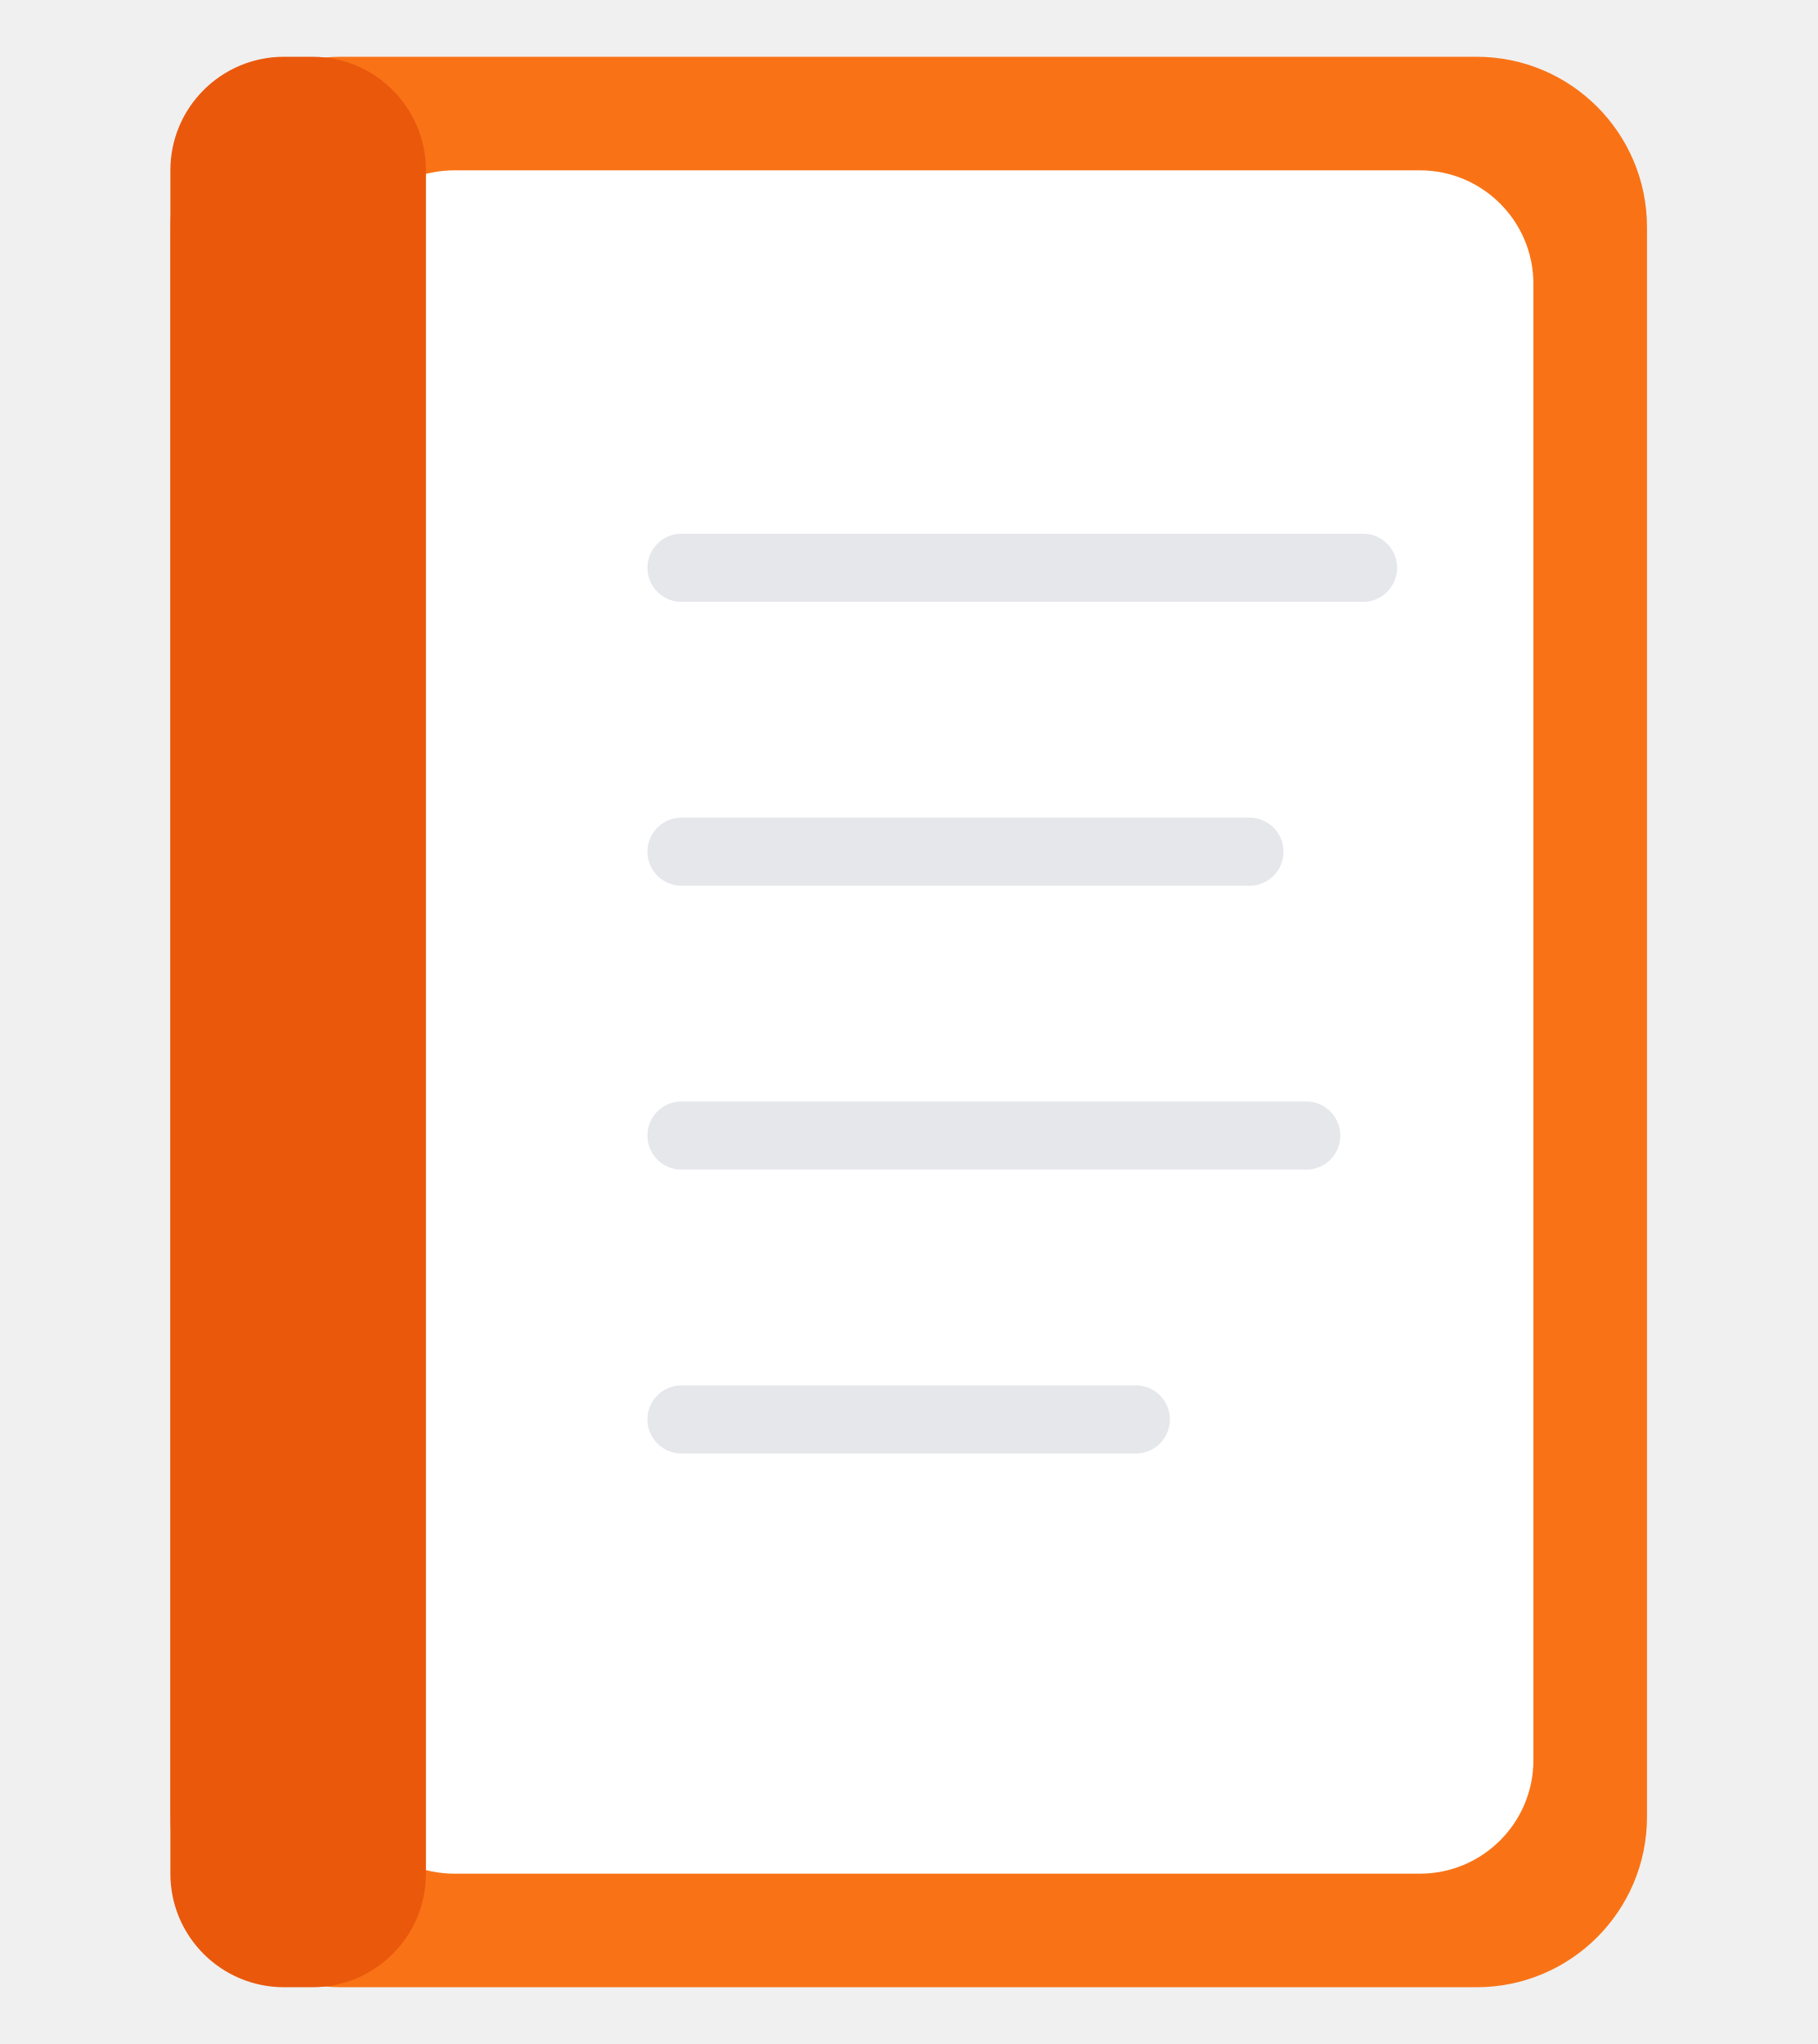
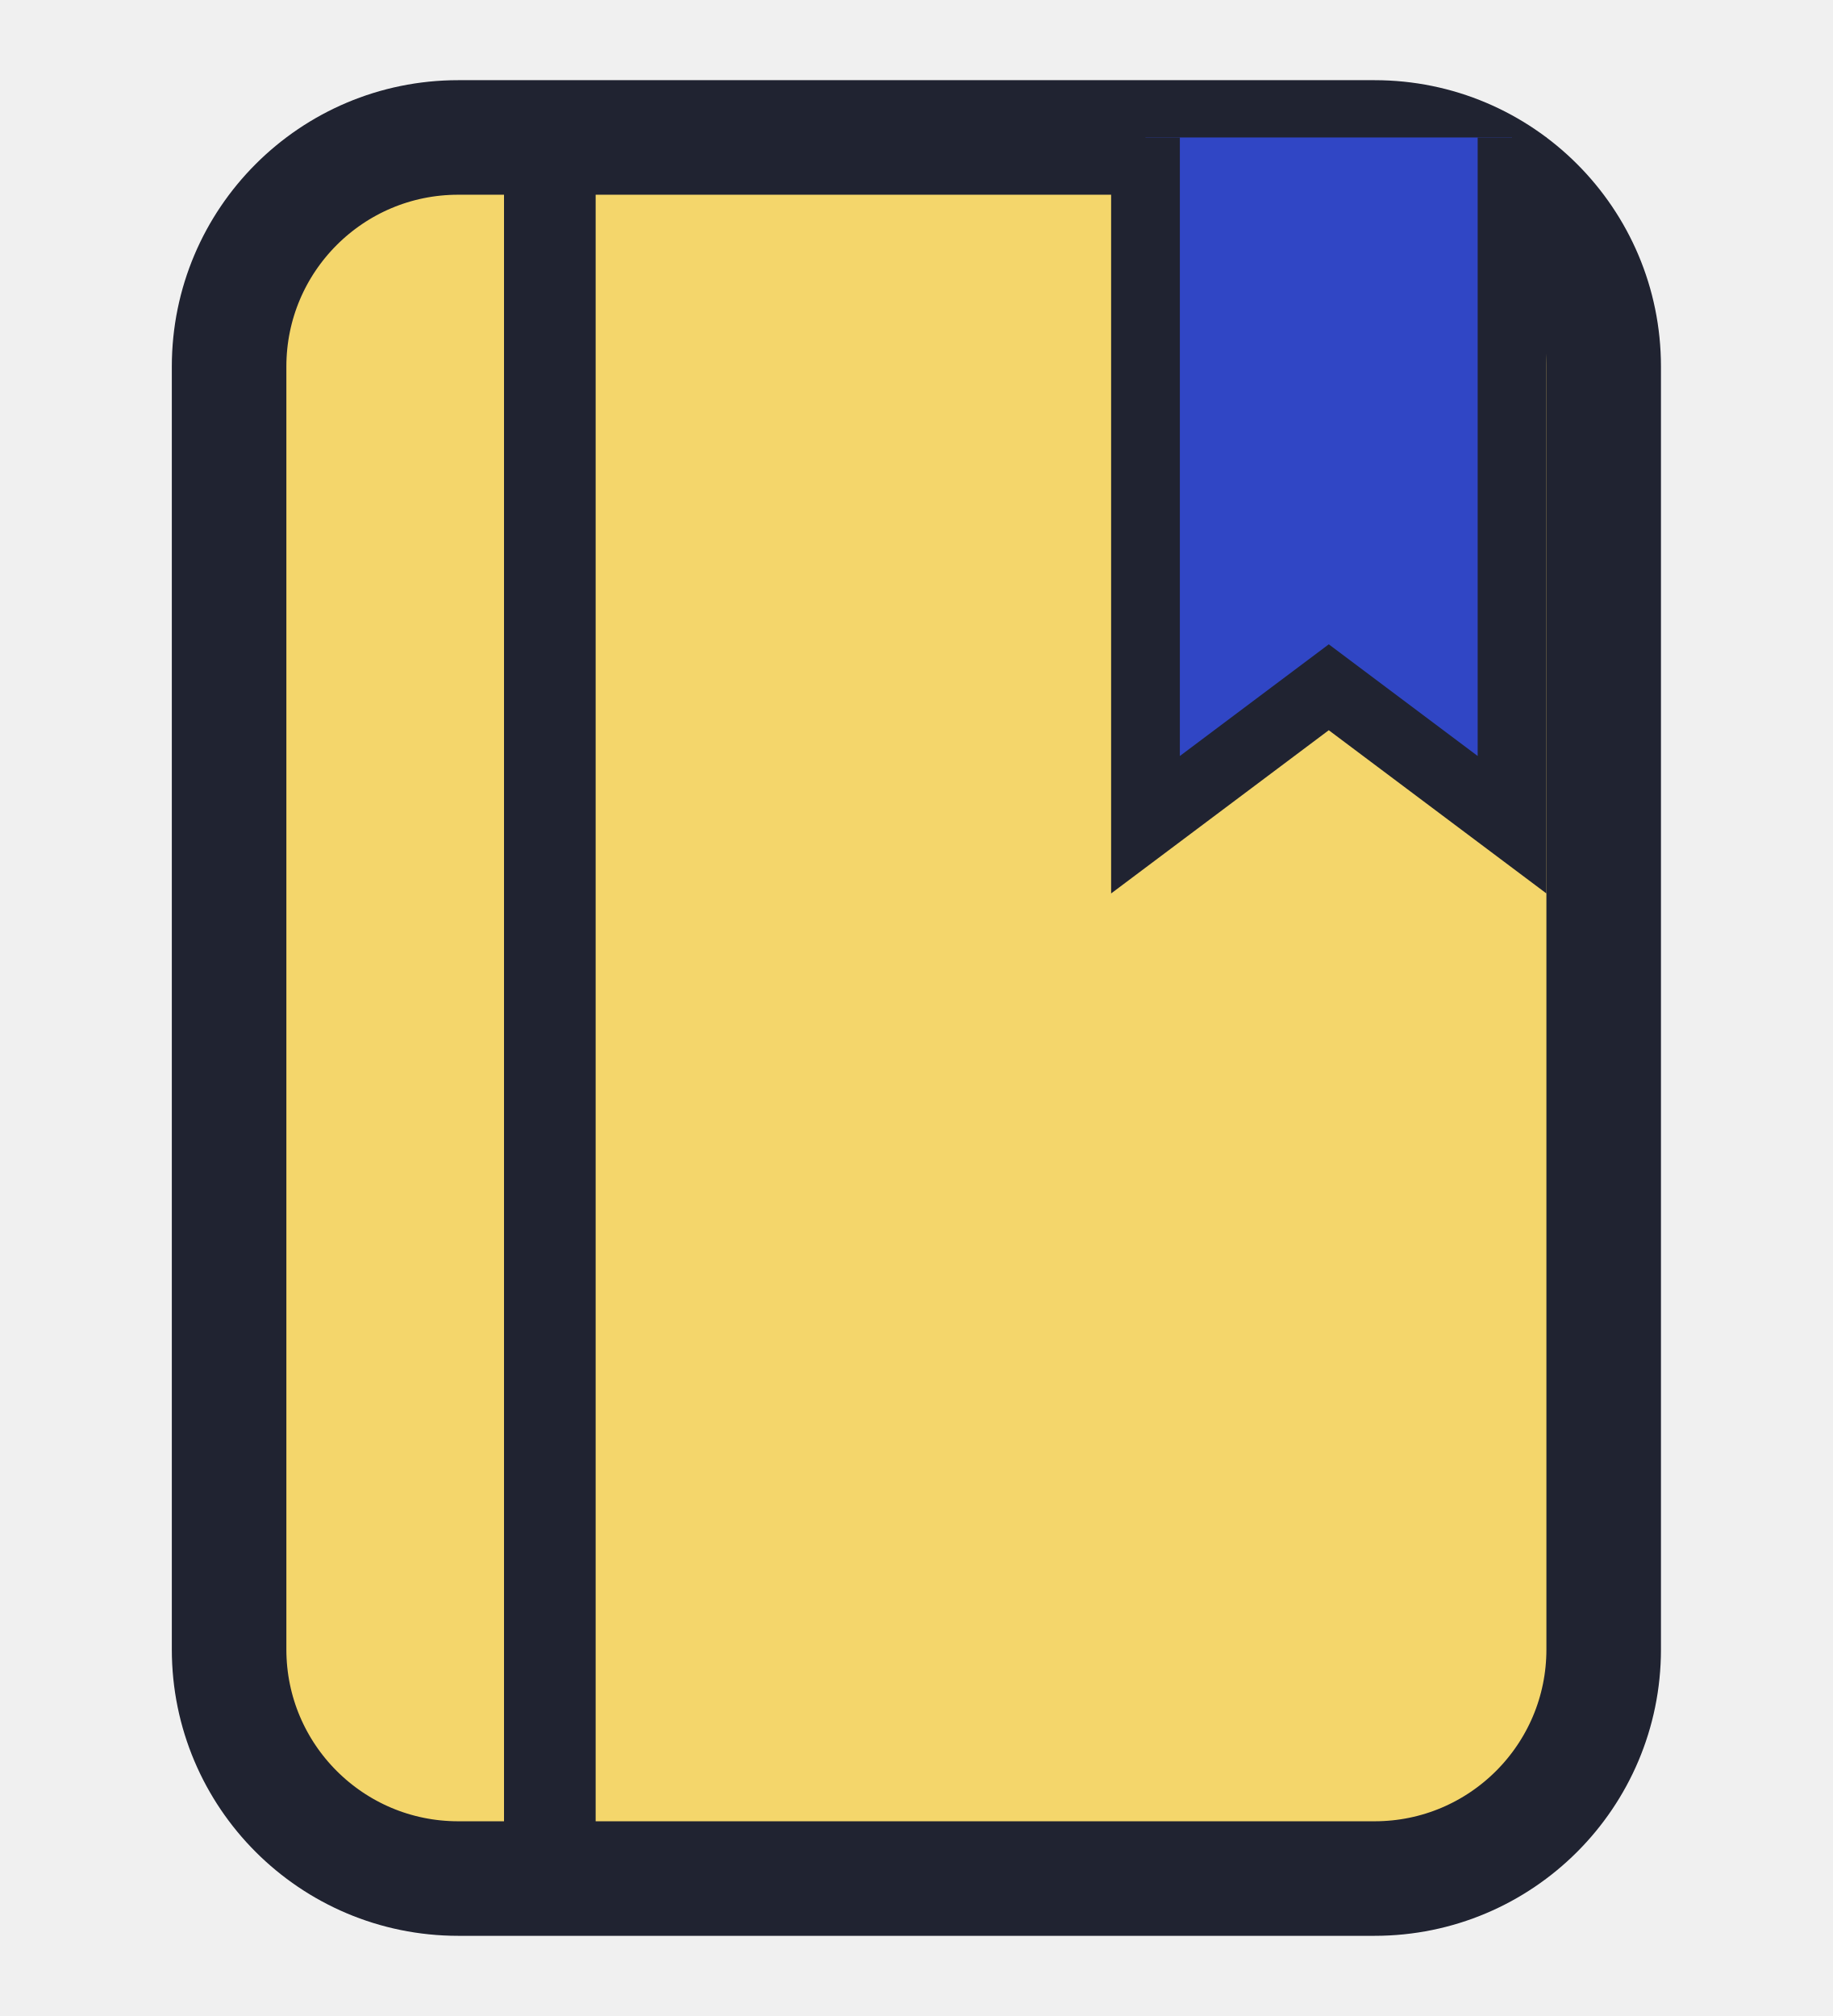
- <svg xmlns="http://www.w3.org/2000/svg" viewBox="0 0 32 36" fill="none">
-   <rect x="3" y="1" width="26" height="34" rx="3" fill="#f97316" />
-   <rect x="6" y="3" width="21" height="30" rx="2" fill="white" />
-   <rect x="3" y="1" width="4.5" height="34" rx="2" fill="#ea580c" />
-   <line x1="12" y1="10" x2="24" y2="10" stroke="#e5e7eb" stroke-width="1.2" stroke-linecap="round" />
-   <line x1="12" y1="15" x2="22" y2="15" stroke="#e5e7eb" stroke-width="1.2" stroke-linecap="round" />
-   <line x1="12" y1="20" x2="23" y2="20" stroke="#e5e7eb" stroke-width="1.2" stroke-linecap="round" />
-   <line x1="12" y1="25" x2="20" y2="25" stroke="#e5e7eb" stroke-width="1.2" stroke-linecap="round" />
+ <svg xmlns="http://www.w3.org/2000/svg" viewBox="0 0 40 44" fill="none">
+   <rect x="5" y="3" width="30" height="38" rx="5" fill="#f4d66b" stroke="#202331" stroke-width="2.5" />
+   <path d="M12 4v36" stroke="#202331" stroke-width="2" />
+   <path d="M25 3v15l4-3 4 3V3" fill="#3046c5" stroke="#202331" stroke-width="1.5" />
</svg>
